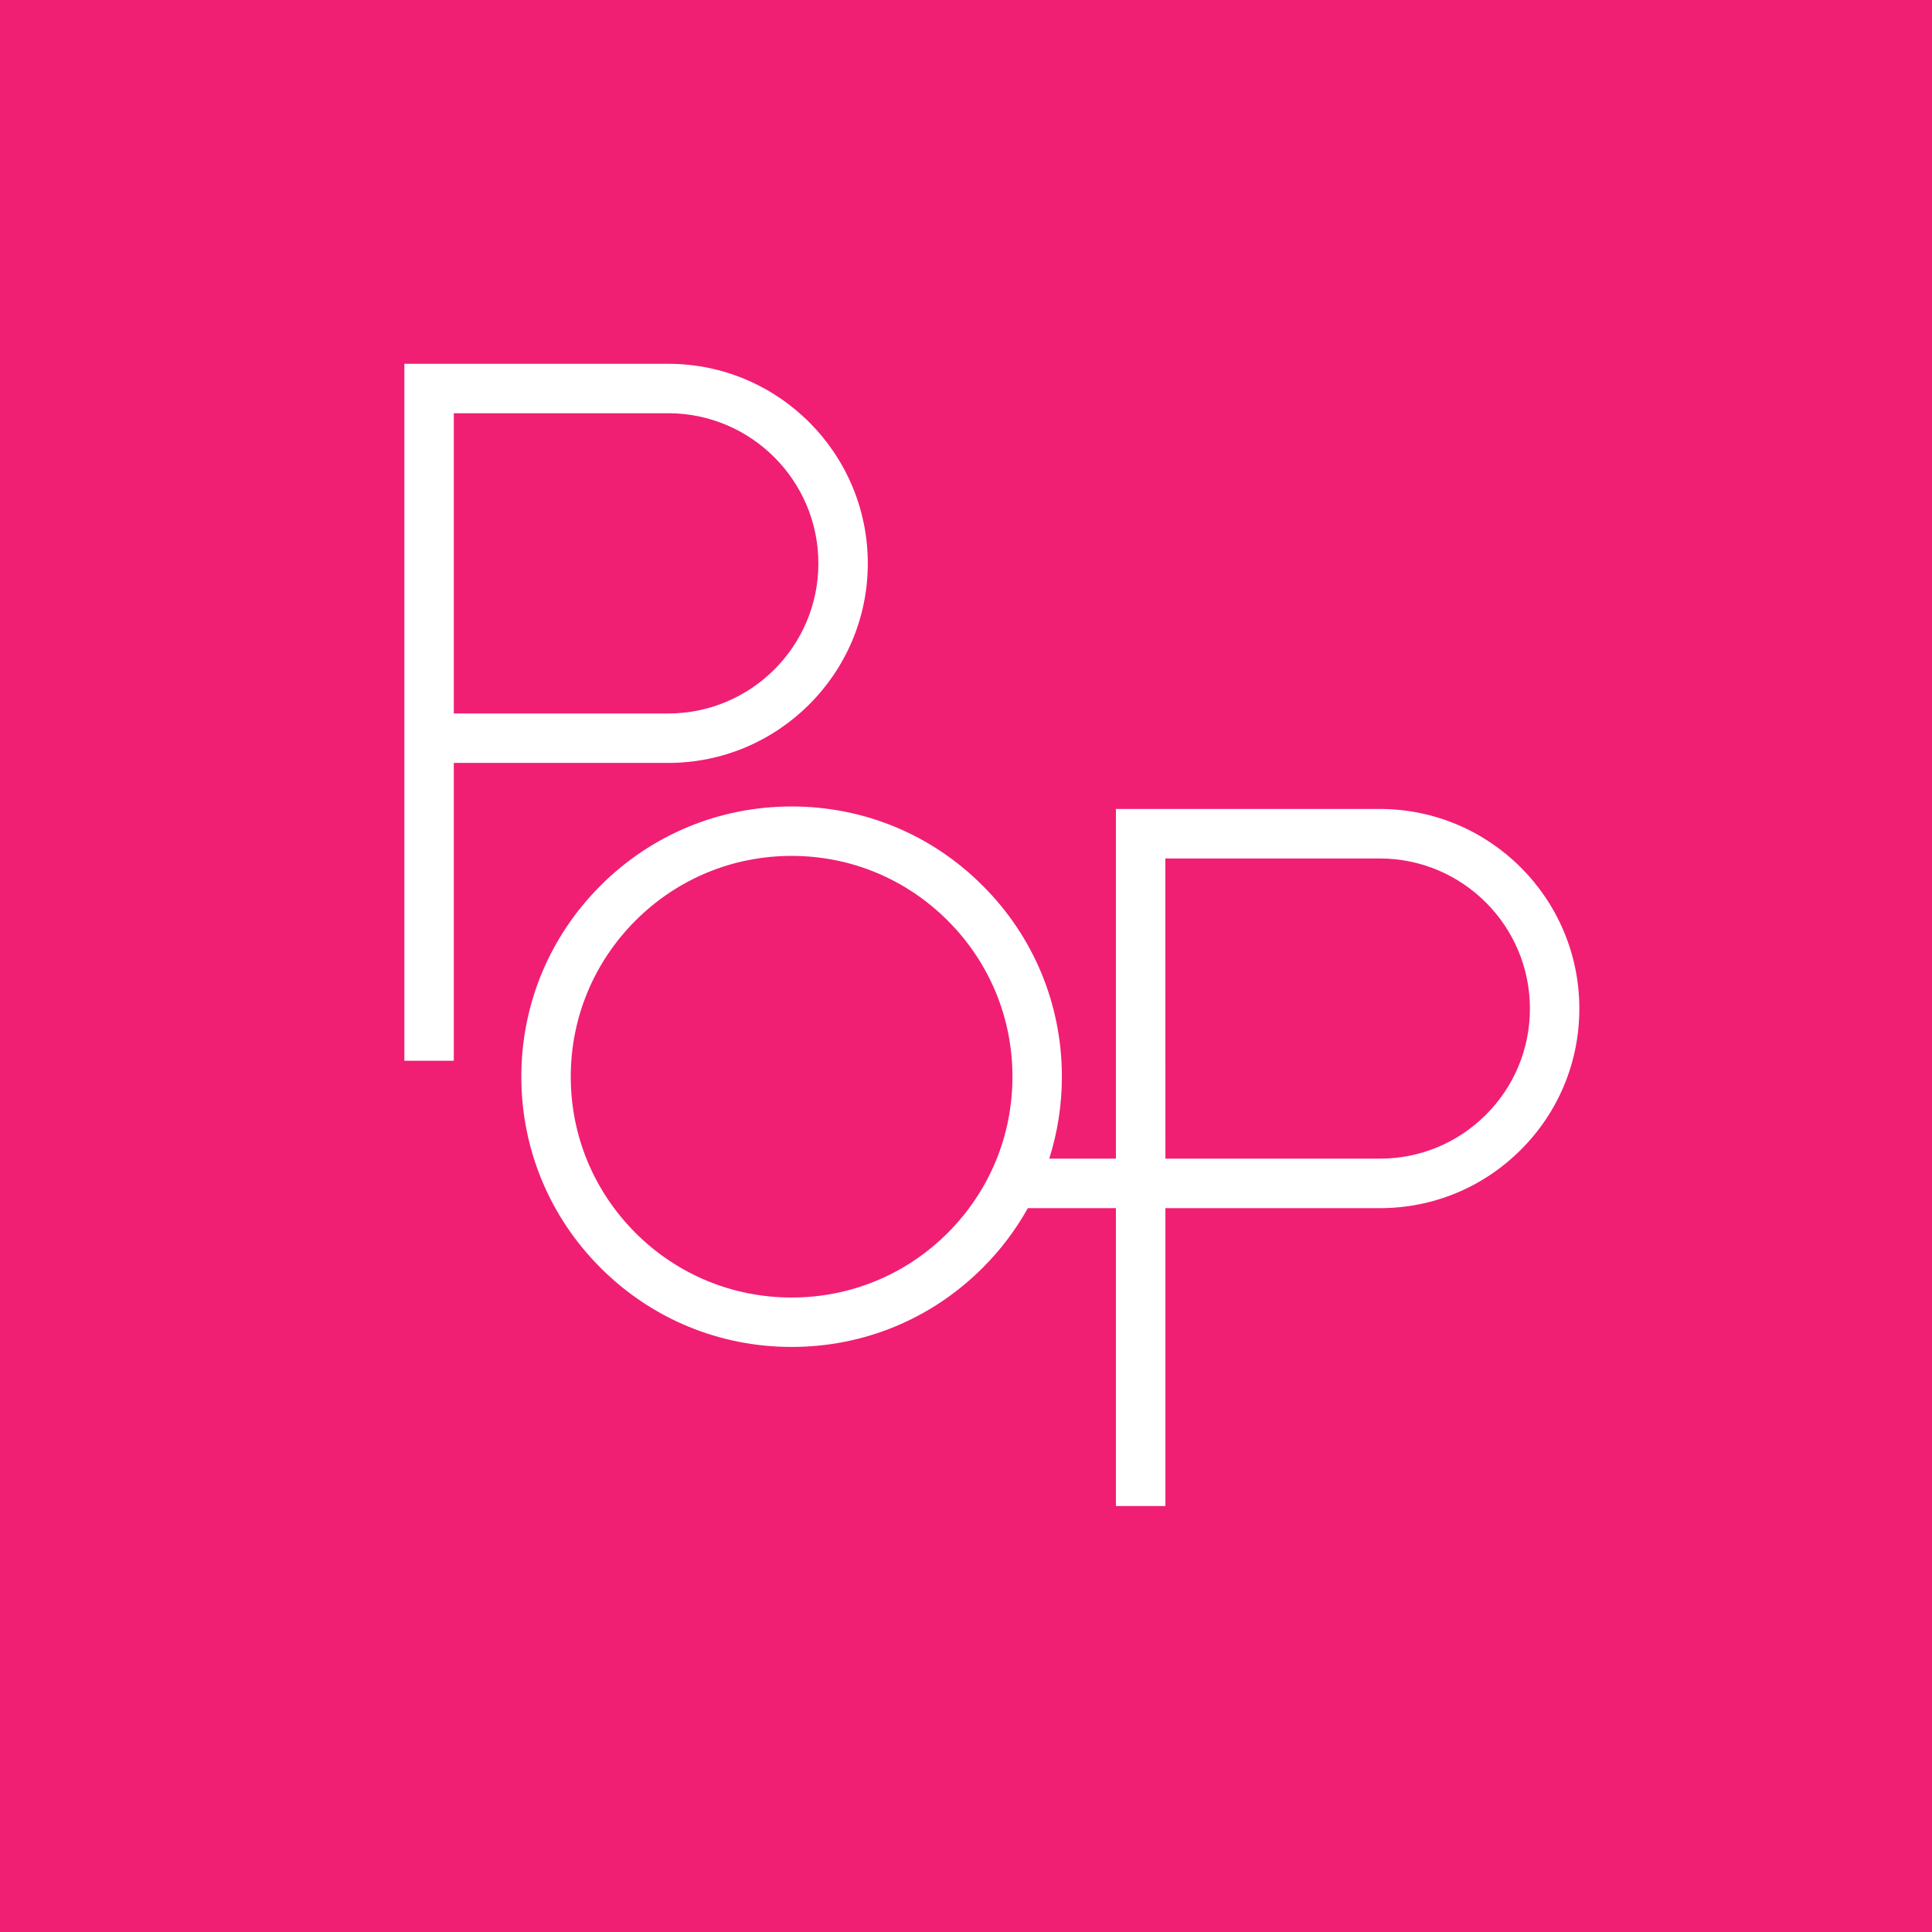
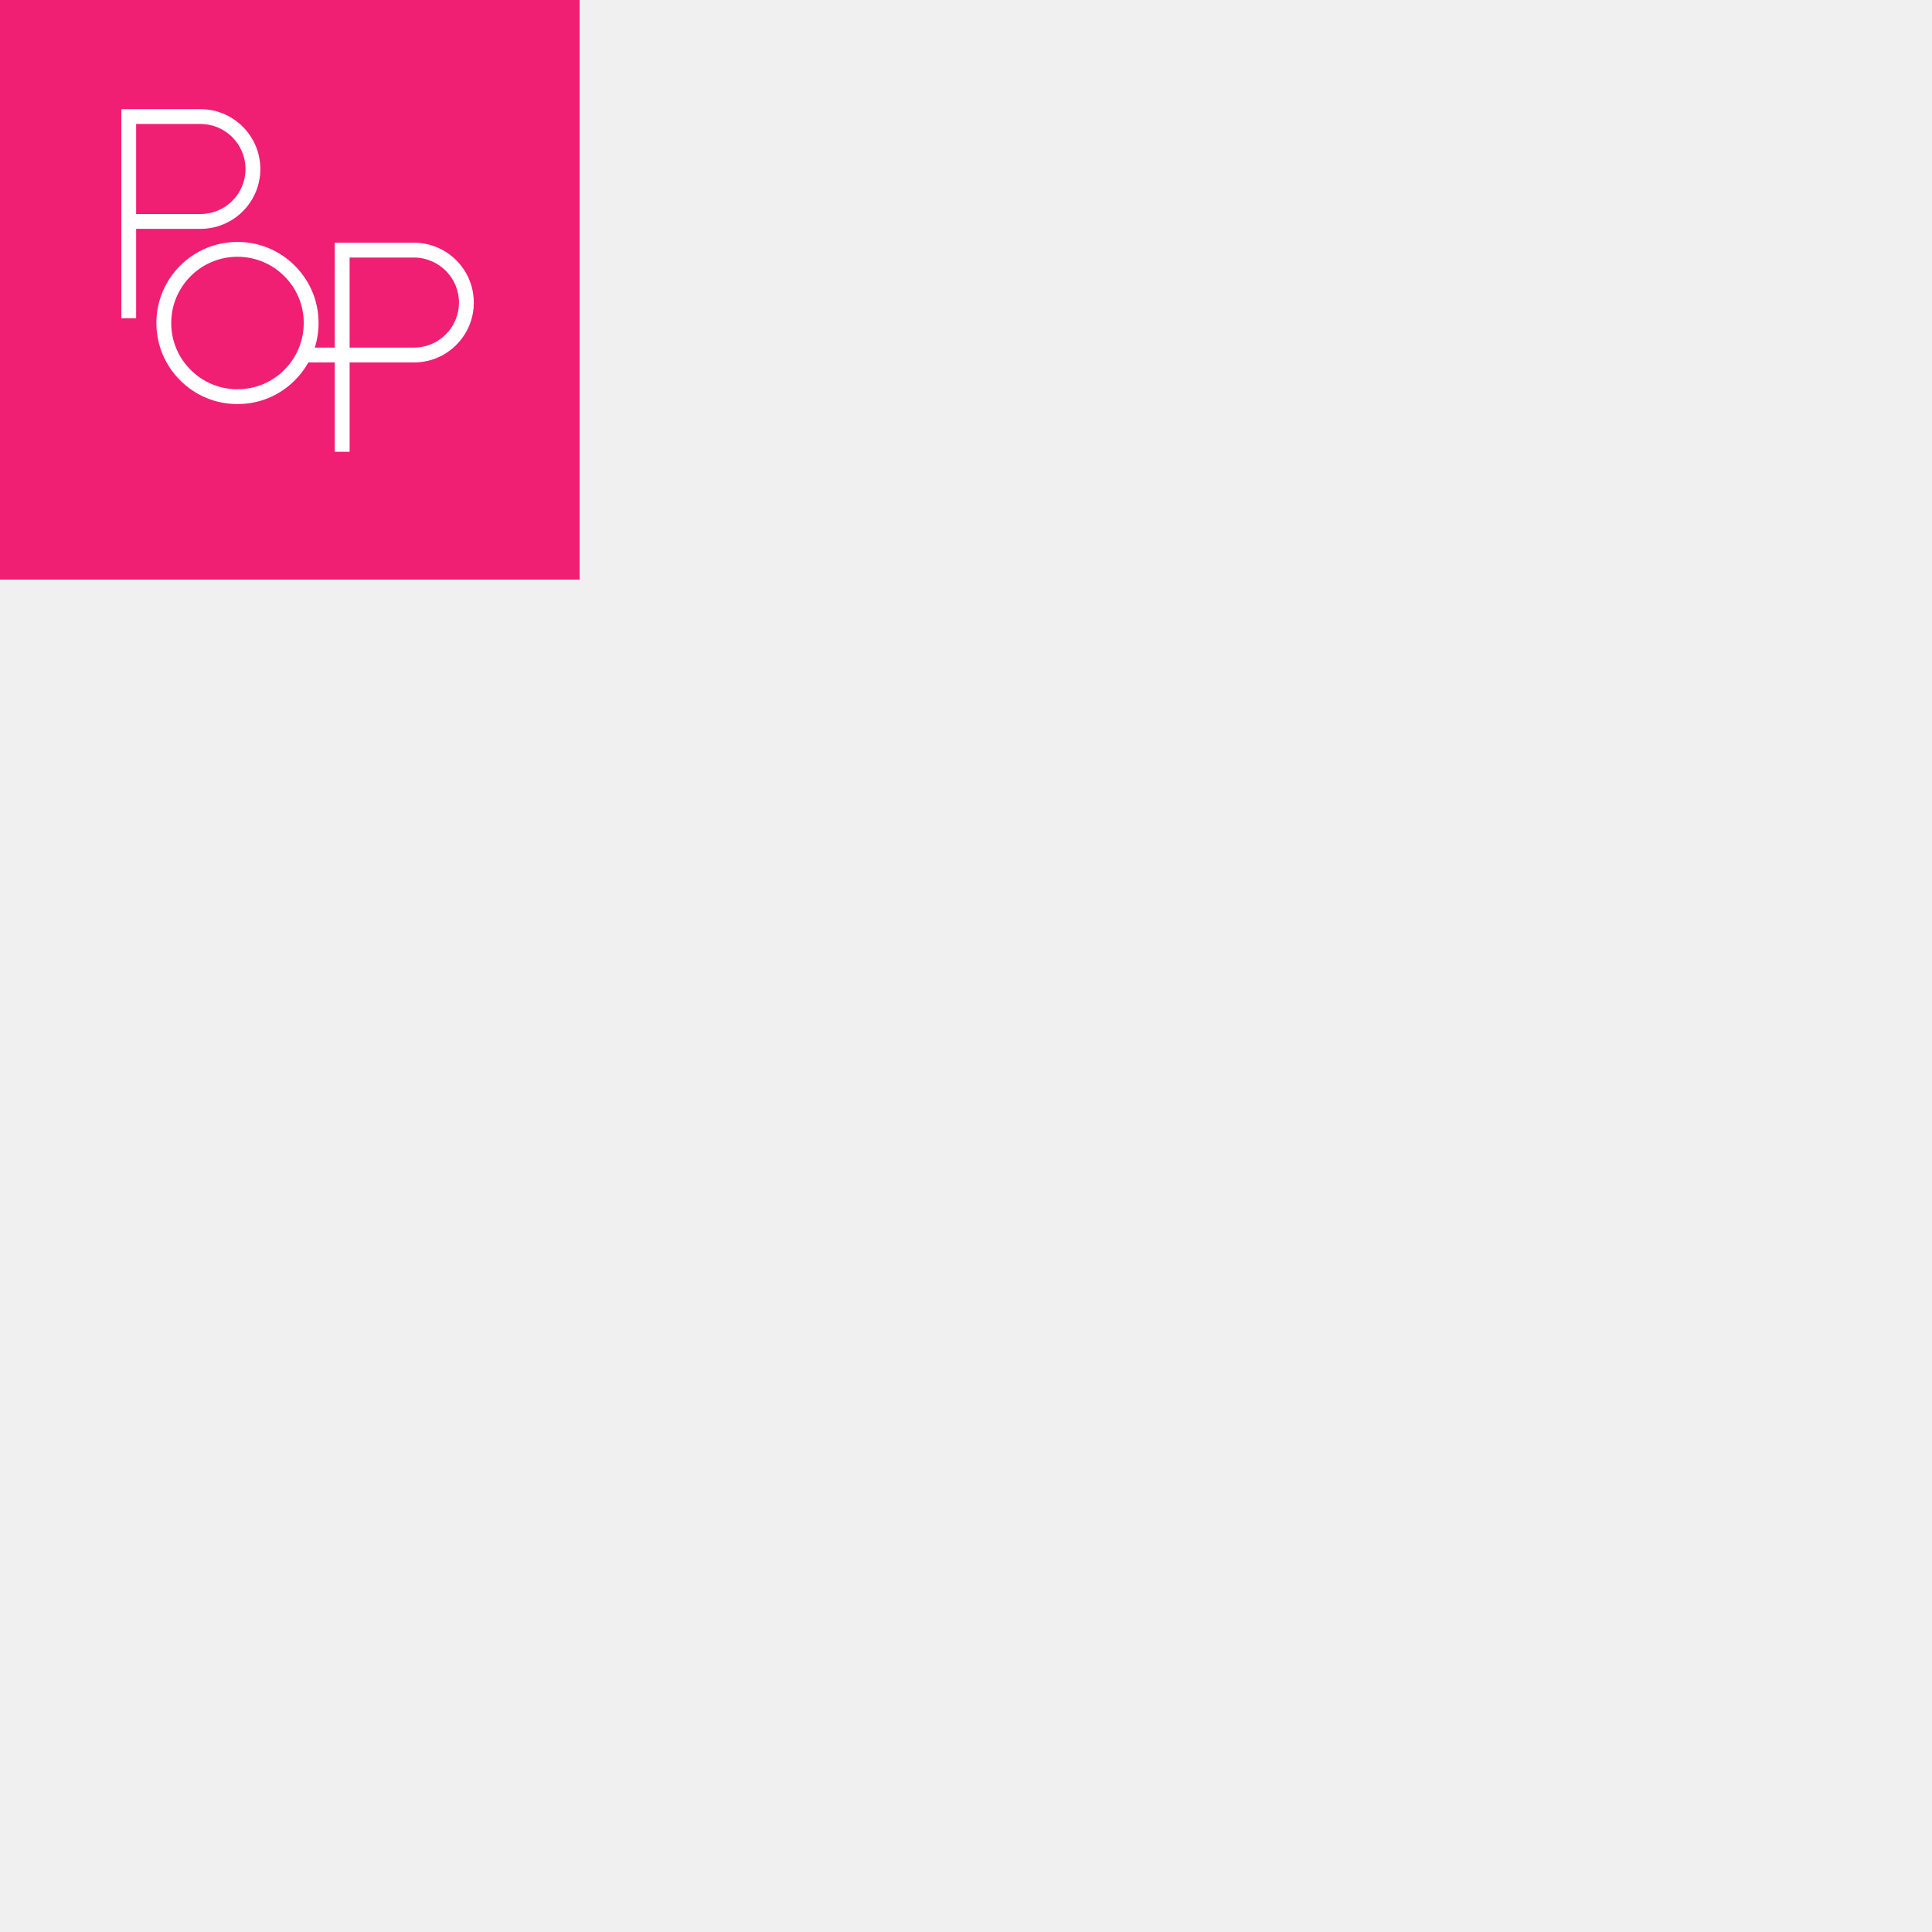
- <svg xmlns="http://www.w3.org/2000/svg" width="24px" height="24px" viewBox="0 0 24 24" version="1.1">
+ <svg xmlns="http://www.w3.org/2000/svg" width="80px" height="80px" viewBox="0 0 80 80" version="1.1">
  <defs />
  <g id="Atoms/Logos/RadioSwissPop" stroke="none" stroke-width="1" fill="none" fill-rule="evenodd">
    <g id="Page-1">
      <polygon id="Fill-1" fill="#F01F73" points="0 24 24 24 24 0 0 0" />
      <g id="Group-20" transform="translate(4.969163, 4.416211)" fill="#FFFFFF">
        <path d="M0.668,0.717 L3.332,0.717 C4.36,0.717 5.197,1.554 5.197,2.583 C5.197,3.611 4.36,4.447 3.332,4.447 L0.668,4.447 L0.668,0.717 Z M5.811,2.583 C5.811,1.215 4.699,0.103 3.332,0.103 L0.054,0.103 L0.054,8.761 L0.668,8.761 L0.668,5.061 L3.332,5.061 C4.699,5.061 5.811,3.949 5.811,2.583 Z" id="Fill-18" />
        <path d="M13.49,9.431 C13.138,9.783 12.669,9.977 12.172,9.977 L12.171,9.977 L9.508,9.977 L9.507,6.248 L12.171,6.248 C13.199,6.248 14.036,7.084 14.036,8.113 C14.036,8.611 13.842,9.079 13.49,9.431 M6.804,10.899 C6.286,11.417 5.598,11.702 4.865,11.702 C4.132,11.702 3.443,11.417 2.925,10.899 C2.407,10.38 2.121,9.692 2.121,8.959 C2.121,8.227 2.407,7.538 2.925,7.02 C3.443,6.502 4.132,6.216 4.865,6.216 C5.598,6.216 6.286,6.502 6.804,7.02 C7.322,7.538 7.608,8.227 7.608,8.959 C7.608,9.692 7.322,10.38 6.804,10.899 M12.171,5.633 L8.893,5.633 L8.893,9.977 L8.065,9.977 C8.168,9.652 8.222,9.31 8.222,8.959 C8.222,8.063 7.873,7.219 7.238,6.586 C6.605,5.951 5.762,5.602 4.865,5.602 C3.968,5.602 3.125,5.951 2.491,6.585 C1.857,7.219 1.507,8.062 1.507,8.959 C1.507,9.856 1.857,10.699 2.491,11.333 C3.125,11.967 3.968,12.316 4.865,12.316 C5.762,12.316 6.605,11.967 7.238,11.333 C7.462,11.11 7.649,10.86 7.799,10.592 L8.893,10.592 L8.893,14.292 L9.508,14.292 L9.508,10.592 L12.171,10.592 L12.172,10.592 C12.833,10.592 13.456,10.334 13.924,9.866 C14.392,9.398 14.65,8.775 14.65,8.113 C14.65,6.745 13.538,5.633 12.171,5.633" id="Fill-19" />
      </g>
    </g>
  </g>
</svg>
